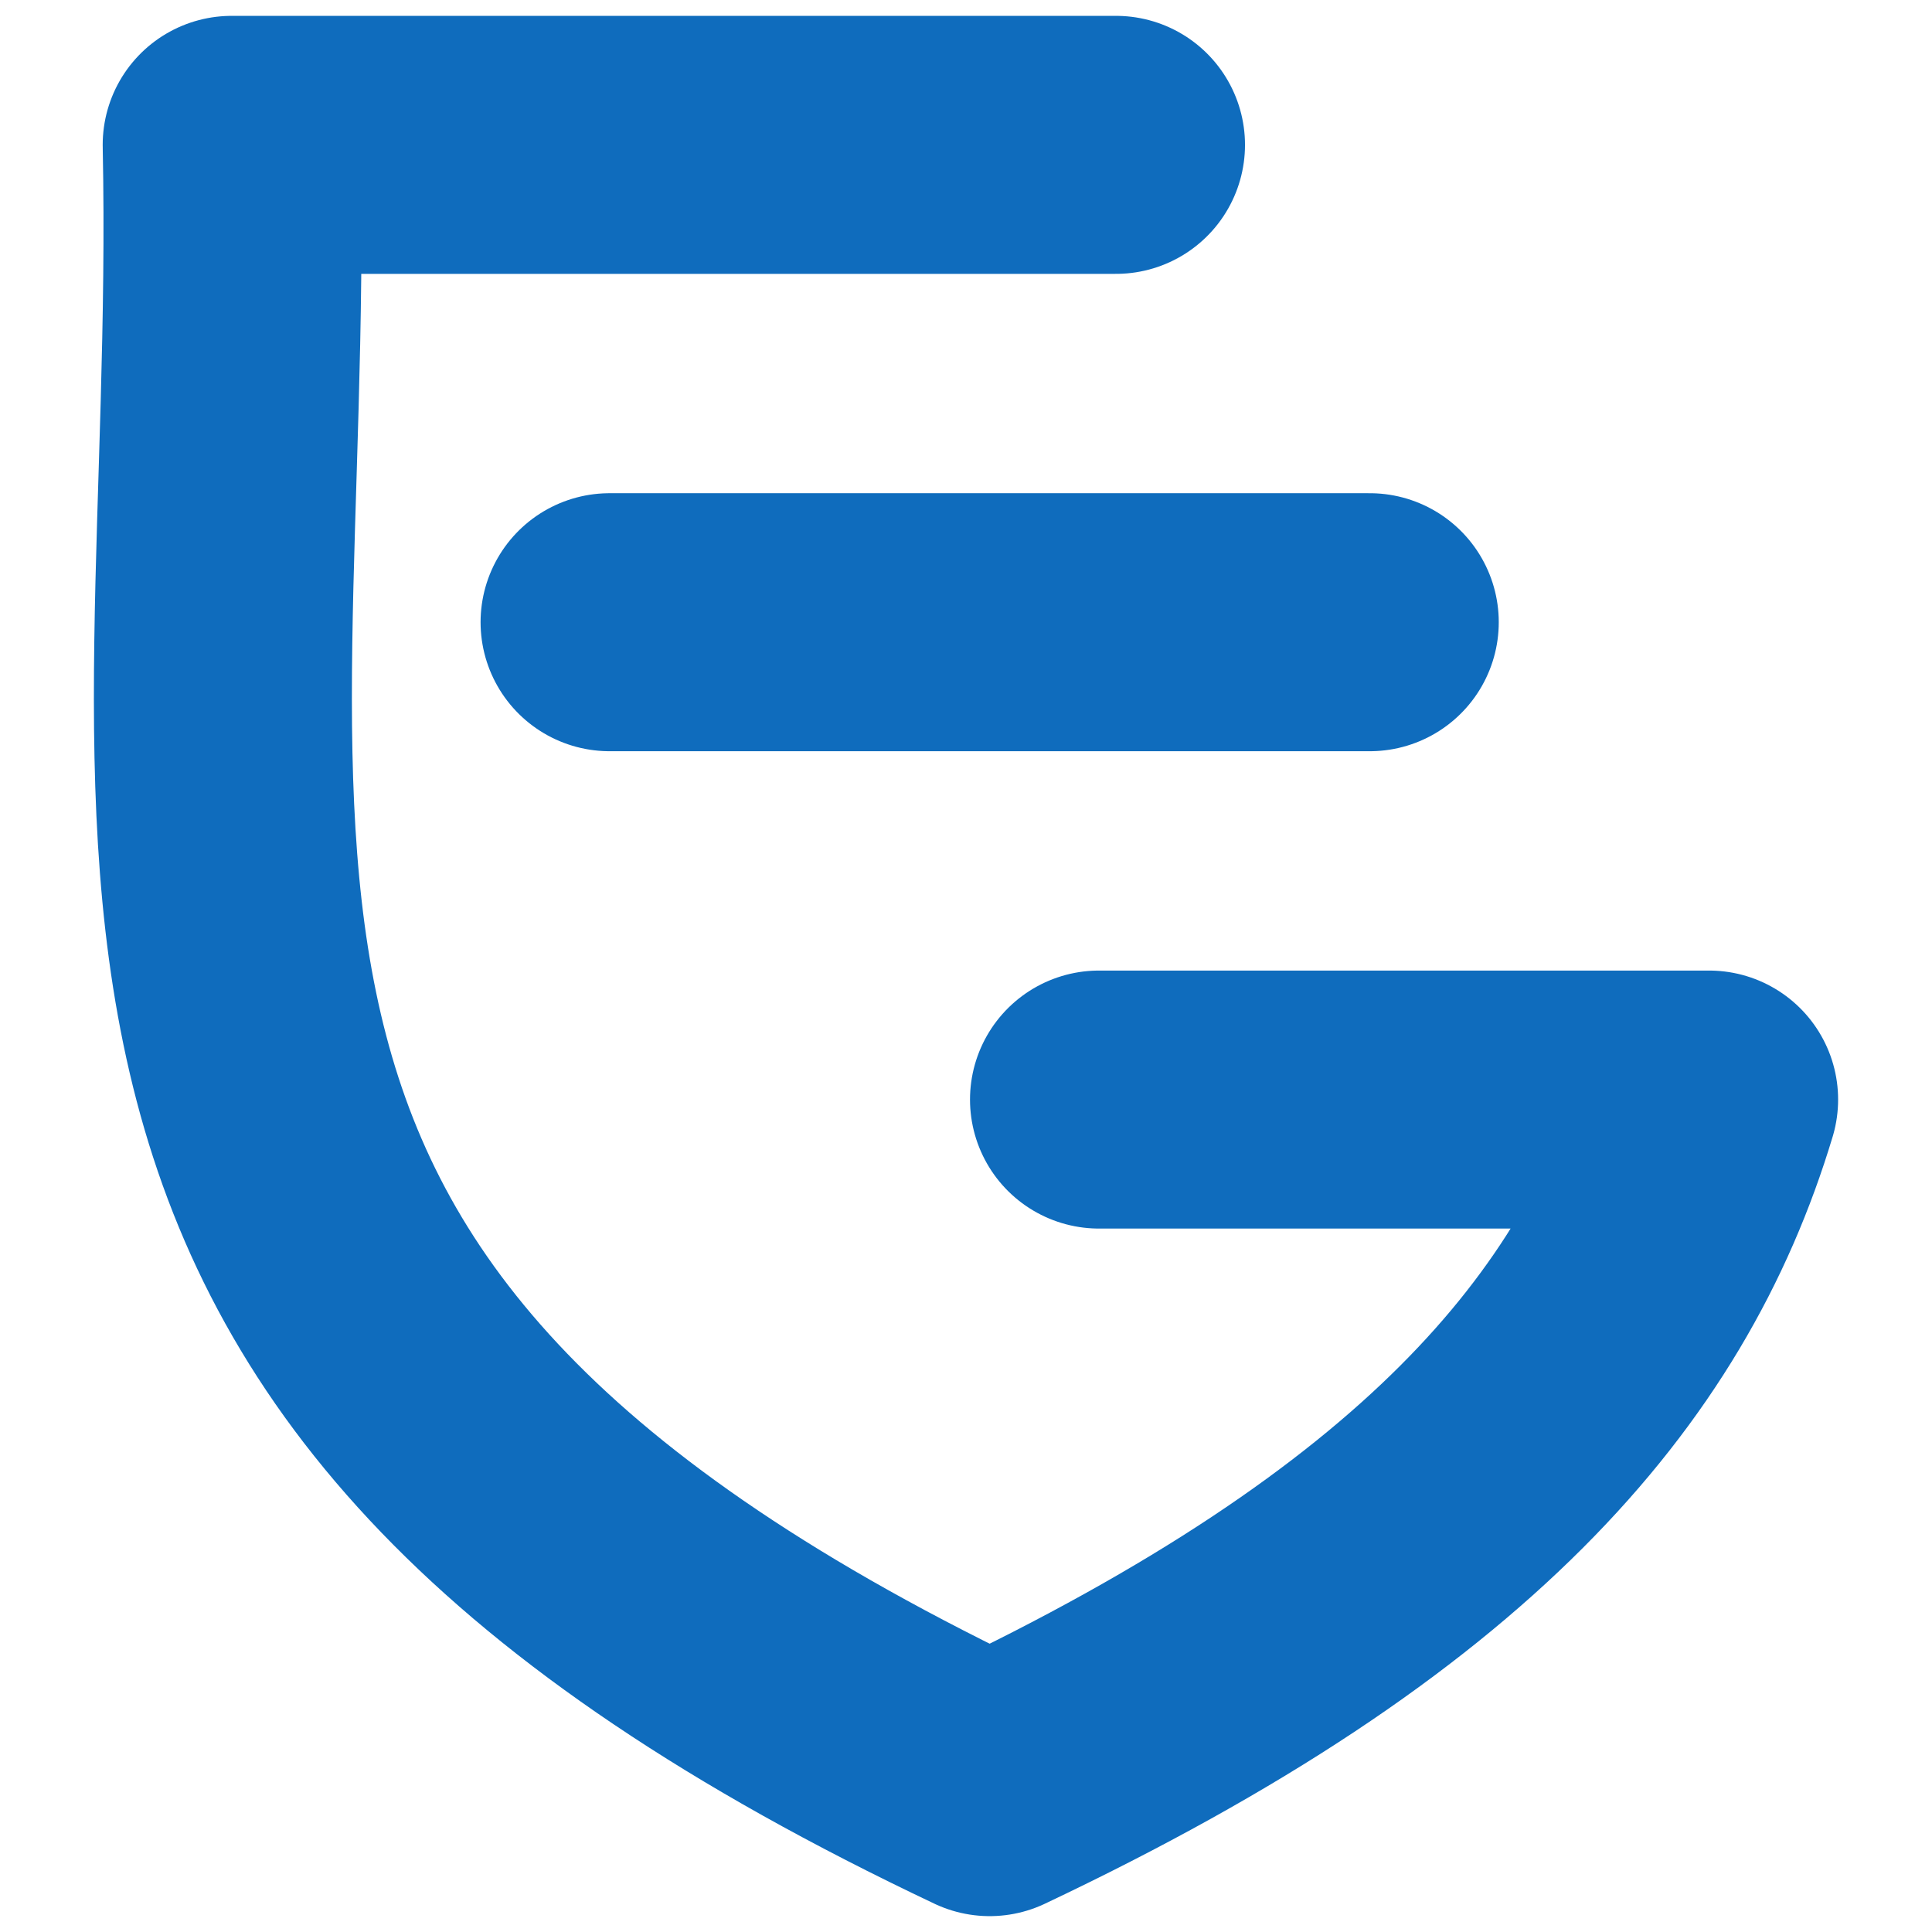
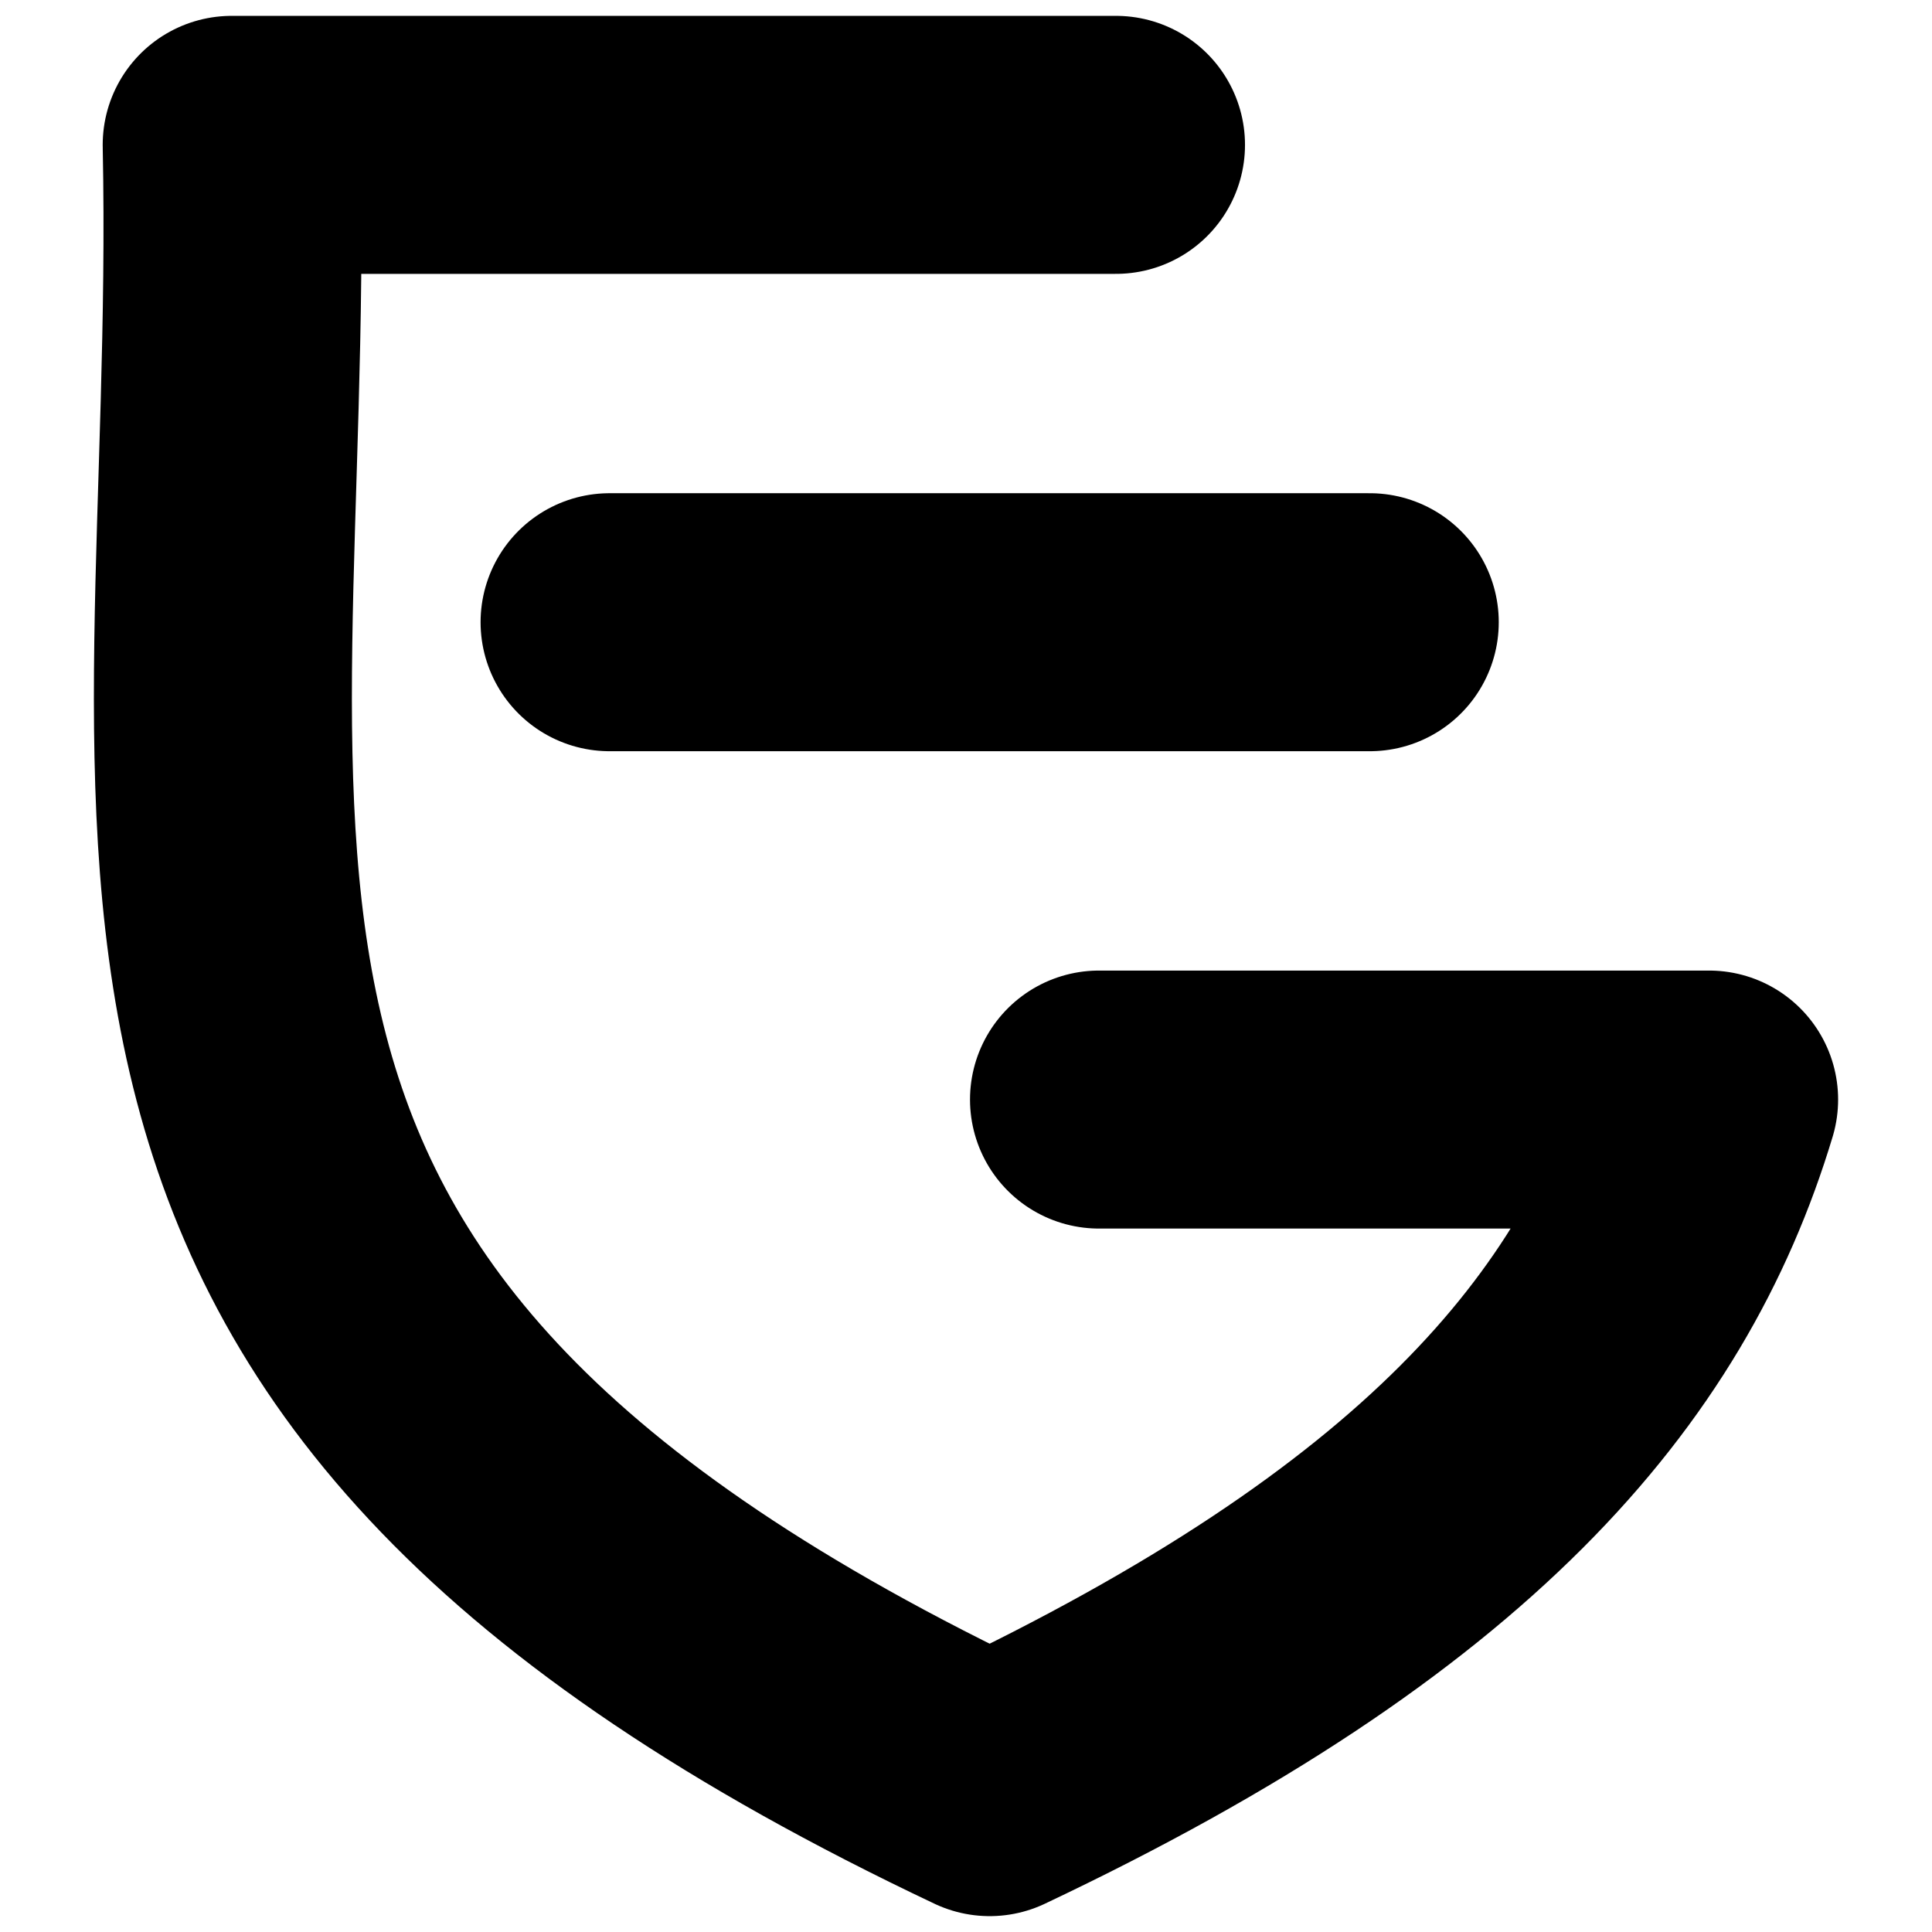
- <svg xmlns="http://www.w3.org/2000/svg" xml:space="preserve" style="fill-rule:evenodd;clip-rule:evenodd;stroke-linecap:round;stroke-linejoin:round;stroke-miterlimit:1.5" viewBox="0 0 240 240">
-   <path d="M138.633 17.995H28.782c1.825 89.543-23.357 148.38 94.158 204.009 56.436-26.716 79.961-54.171 89.372-85.412h-75.789M75.724 77.294h94.432" style="fill:none;stroke:#0f6cbd;stroke-width:32.05px" />
+ <svg xmlns="http://www.w3.org/2000/svg" viewBox="0 0 240 240">
+   <path d="M138.633 17.995H28.782c1.825 89.543-23.357 148.38 94.158 204.009 56.436-26.716 79.961-54.171 89.372-85.412h-75.789M75.724 77.294h94.432" fill="none" stroke="currentColor" stroke-width="32.05" stroke-linecap="round" stroke-linejoin="round" />
</svg>
